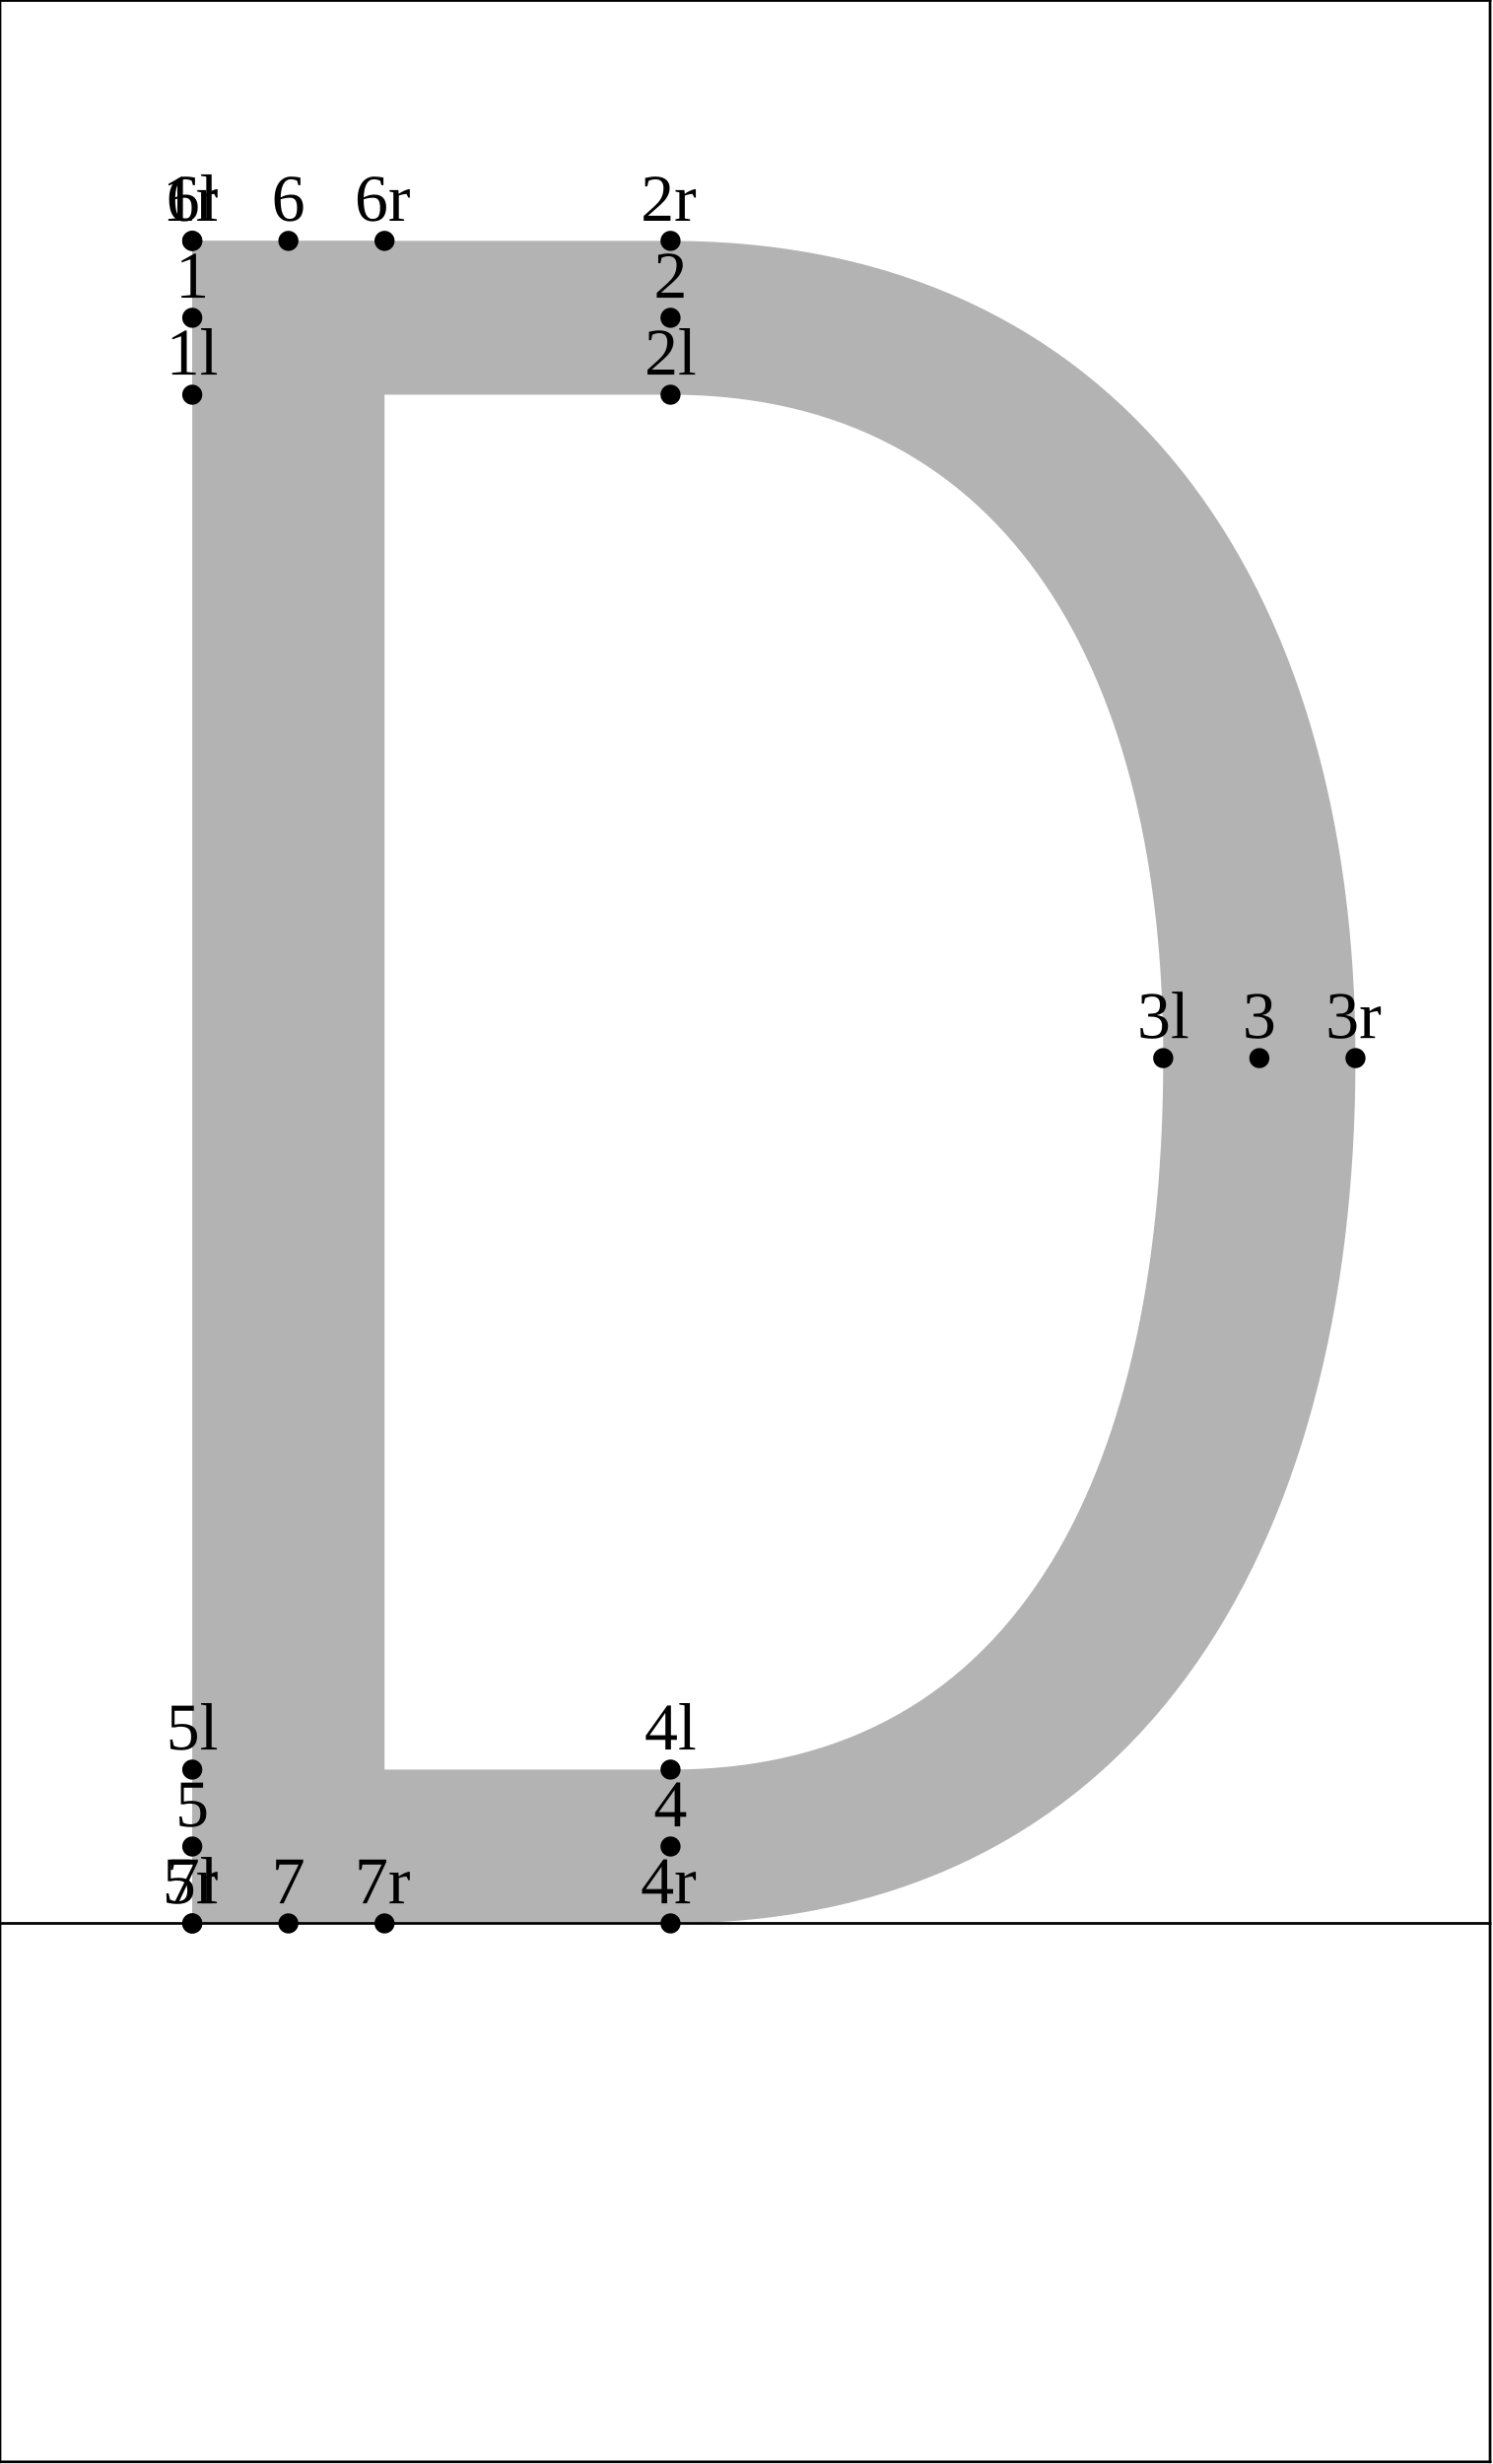
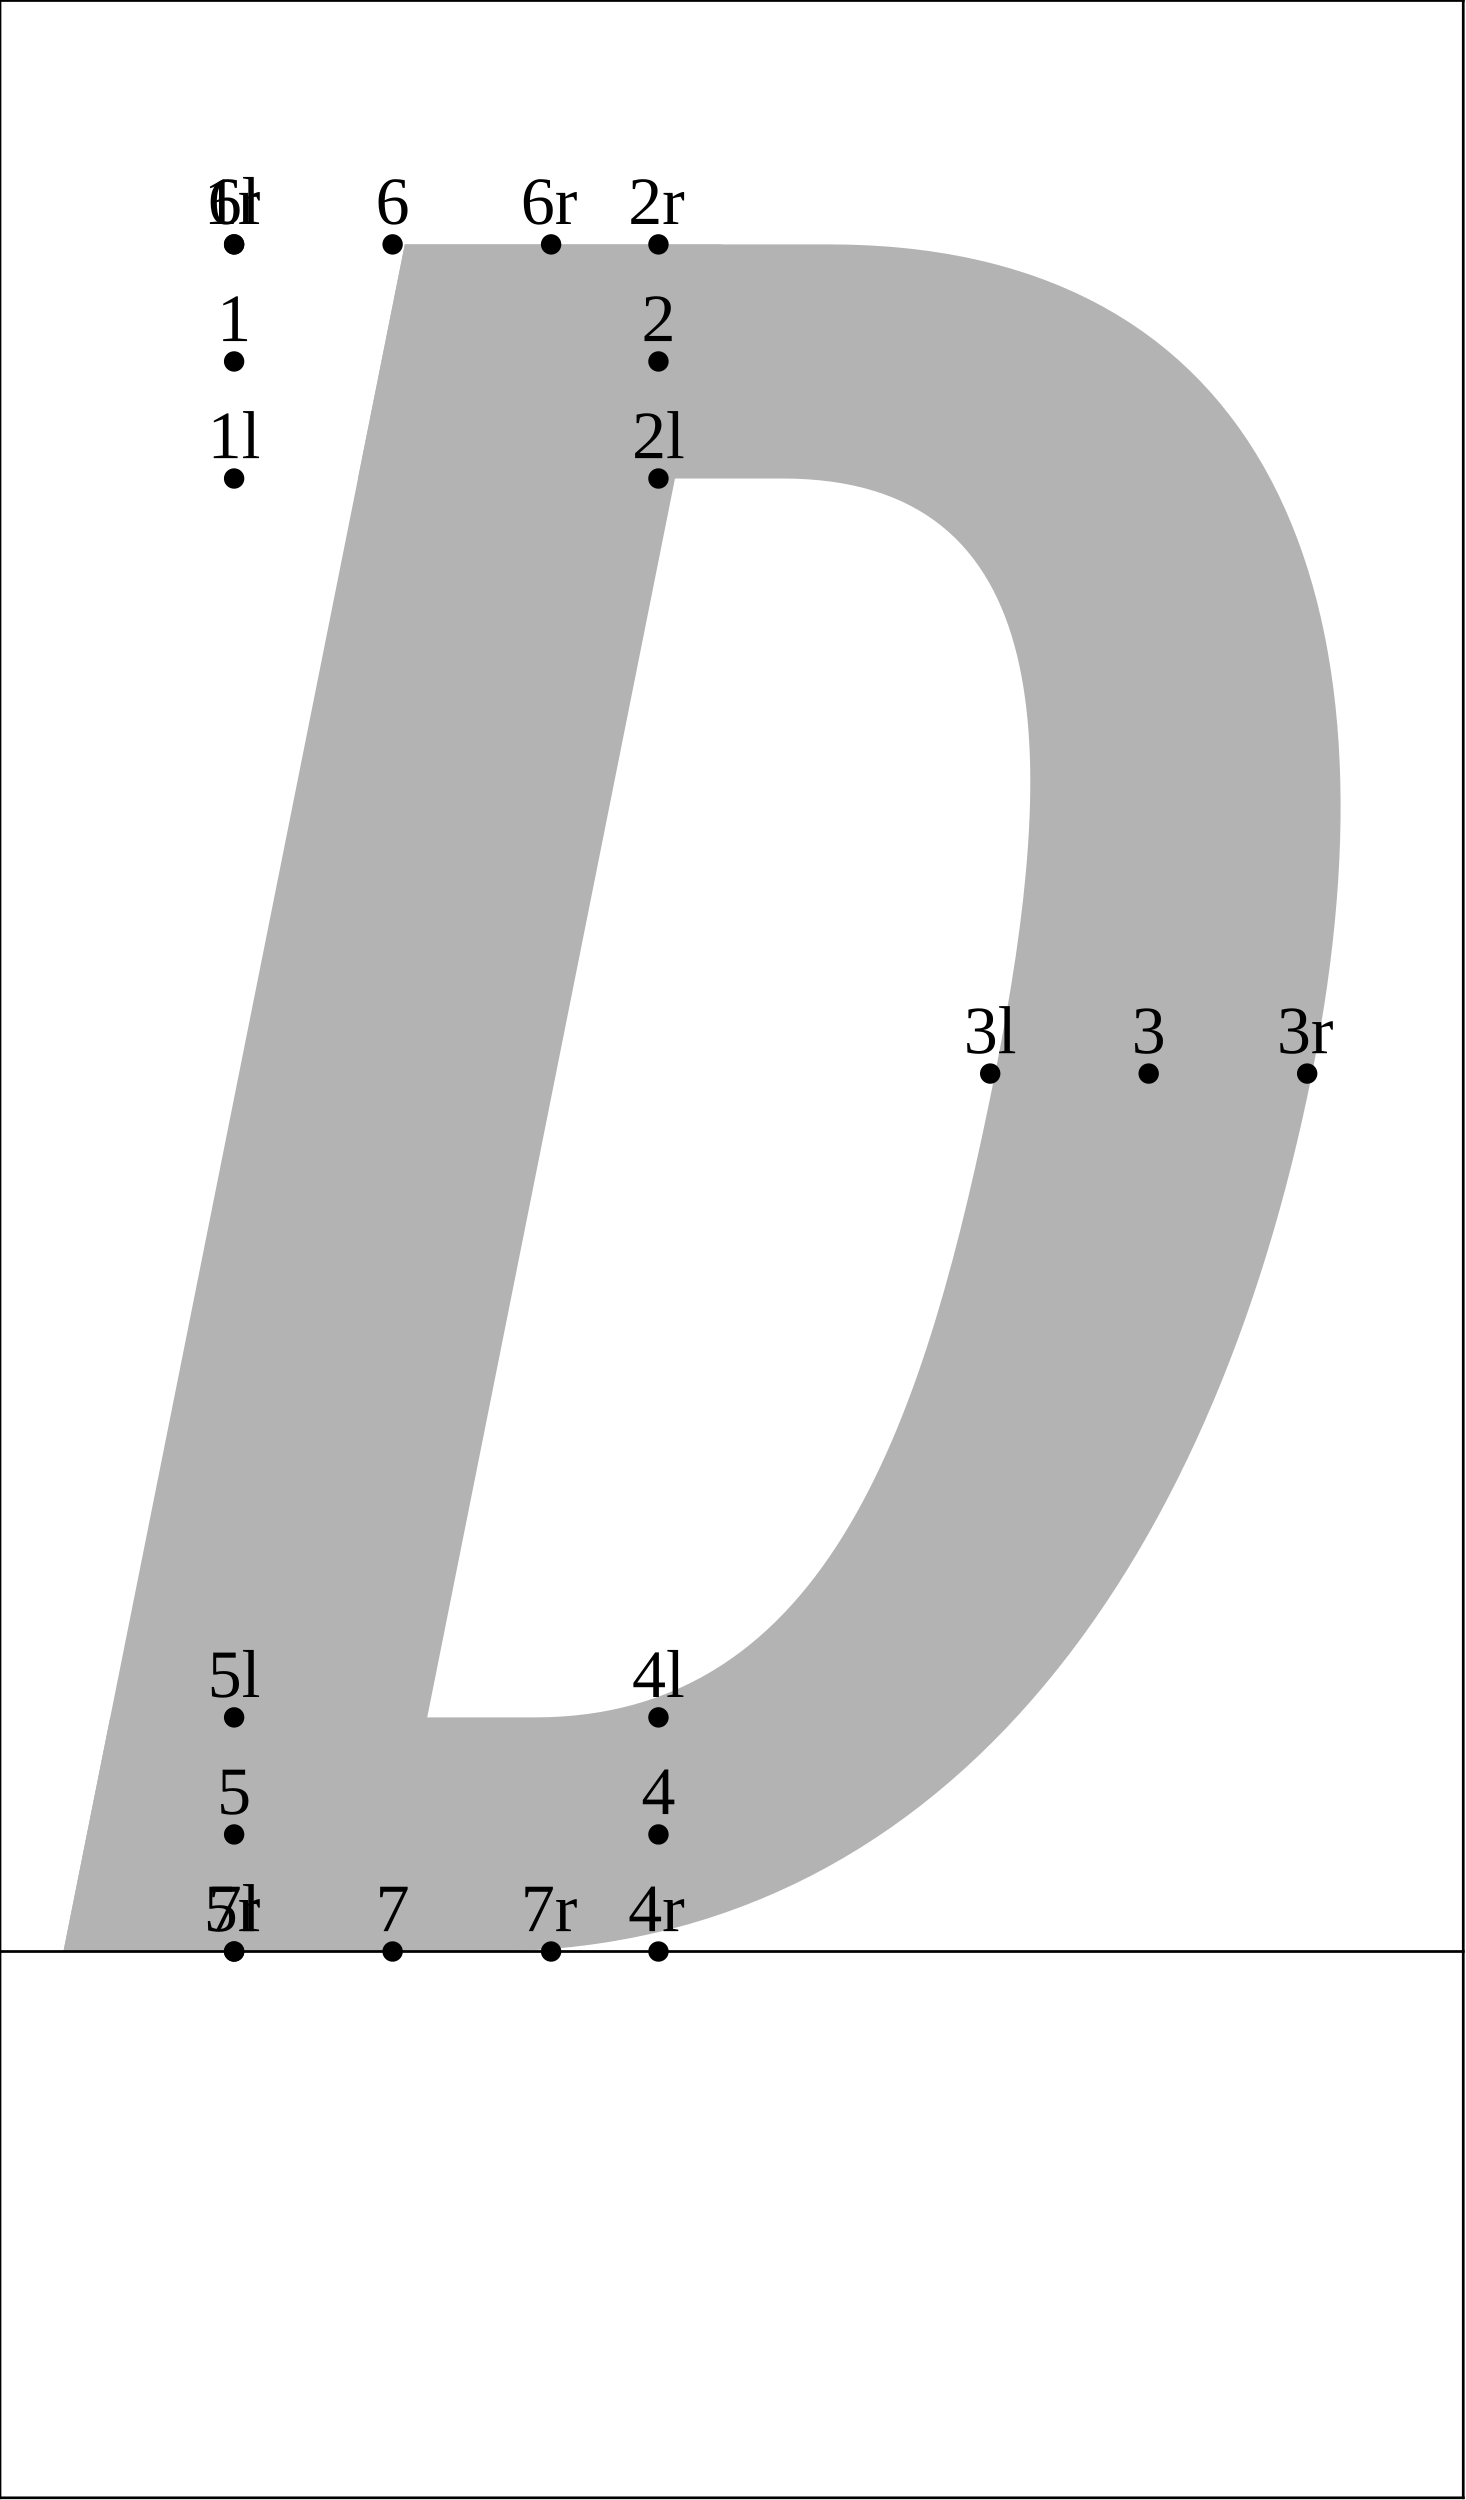
- <svg xmlns="http://www.w3.org/2000/svg" version="1.1" width="222.765" height="367.662" viewBox="0 0 222.765 367.662">
-   <path d="M28.692 58.896L100.064 58.896C151.261 58.896,173.589 101.667,173.589 157.885C173.589 217.357,153.304 264.046,100.064 264.046L28.692 264.046L28.692 287L100.064 287C168.974 287,202.281 232.225,202.281 157.885C202.281 86.725,167.177 35.942,100.064 35.942L28.692 35.942Z" style="fill: rgb(70%,70%,70%);stroke: none;" />
-   <path d="M28.692 35.942L28.692 287L57.385 287L57.385 35.942Z" style="fill: rgb(70%,70%,70%);stroke: none;" />
-   <g transform="translate(24.81805 55.8959)" style="fill: rgb(0%,0%,0%);">
+ <svg xmlns="http://www.w3.org/2000/svg" version="1.1" width="215.593" height="367.662" viewBox="0 0 215.593 367.662">
+   <path d="M52.65 70.373L115.055 70.373C155.937 70.373,155.797 110.597,146.34 157.885C136.223 208.469,122.111 252.569,78.617 252.569L16.212 252.569L9.326 287L71.731 287C138.347 287,178.306 231.135,192.956 157.885C206.961 87.86,186.63 35.942,121.941 35.942L59.536 35.942Z" style="fill: rgb(70%,70%,70%);stroke: none;" />
+   <path d="M59.536 35.942L9.326 287L55.942 287L106.153 35.942Z" style="fill: rgb(70%,70%,70%);stroke: none;" />
+   <g transform="translate(30.55666 67.37311)" style="fill: rgb(0%,0%,0%);">
    <text font-size="9.963">1l</text>
  </g>
-   <path d="M28.692 58.896l0 0" style="stroke:rgb(0%,0%,0%); stroke-width: 3;stroke-linecap: round;stroke-linejoin: round;stroke-miterlimit: 10;fill: none;" />
-   <g transform="translate(96.18941 55.8959)" style="fill: rgb(0%,0%,0%);">
+   <path d="M34.431 70.373l0 0" style="stroke:rgb(0%,0%,0%); stroke-width: 3;stroke-linecap: round;stroke-linejoin: round;stroke-miterlimit: 10;fill: none;" />
+   <g transform="translate(92.96159 67.37311)" style="fill: rgb(0%,0%,0%);">
    <text font-size="9.963">2l</text>
  </g>
-   <path d="M100.064 58.896l0 0" style="stroke:rgb(0%,0%,0%); stroke-width: 3;stroke-linecap: round;stroke-linejoin: round;stroke-miterlimit: 10;fill: none;" />
-   <g transform="translate(169.7141 154.8854)" style="fill: rgb(0%,0%,0%);">
+   <path d="M96.836 70.373l0 0" style="stroke:rgb(0%,0%,0%); stroke-width: 3;stroke-linecap: round;stroke-linejoin: round;stroke-miterlimit: 10;fill: none;" />
+   <g transform="translate(141.7481 154.8854)" style="fill: rgb(0%,0%,0%);">
    <text font-size="9.963">3l</text>
  </g>
-   <path d="M173.589 157.885l0 0" style="stroke:rgb(0%,0%,0%); stroke-width: 3;stroke-linecap: round;stroke-linejoin: round;stroke-miterlimit: 10;fill: none;" />
-   <g transform="translate(96.18941 261.0462)" style="fill: rgb(0%,0%,0%);">
+   <path d="M145.623 157.885l0 0" style="stroke:rgb(0%,0%,0%); stroke-width: 3;stroke-linecap: round;stroke-linejoin: round;stroke-miterlimit: 10;fill: none;" />
+   <g transform="translate(92.96159 249.569)" style="fill: rgb(0%,0%,0%);">
    <text font-size="9.963">4l</text>
  </g>
-   <path d="M100.064 264.046l0 0" style="stroke:rgb(0%,0%,0%); stroke-width: 3;stroke-linecap: round;stroke-linejoin: round;stroke-miterlimit: 10;fill: none;" />
-   <g transform="translate(24.81805 261.0462)" style="fill: rgb(0%,0%,0%);">
+   <path d="M96.836 252.569l0 0" style="stroke:rgb(0%,0%,0%); stroke-width: 3;stroke-linecap: round;stroke-linejoin: round;stroke-miterlimit: 10;fill: none;" />
+   <g transform="translate(30.55666 249.569)" style="fill: rgb(0%,0%,0%);">
    <text font-size="9.963">5l</text>
  </g>
-   <path d="M28.692 264.046l0 0" style="stroke:rgb(0%,0%,0%); stroke-width: 3;stroke-linecap: round;stroke-linejoin: round;stroke-miterlimit: 10;fill: none;" />
-   <g transform="translate(24.81805 32.94206)" style="fill: rgb(0%,0%,0%);">
+   <path d="M34.431 252.569l0 0" style="stroke:rgb(0%,0%,0%); stroke-width: 3;stroke-linecap: round;stroke-linejoin: round;stroke-miterlimit: 10;fill: none;" />
+   <g transform="translate(30.55666 32.94206)" style="fill: rgb(0%,0%,0%);">
    <text font-size="9.963">6l</text>
  </g>
-   <path d="M28.692 35.942l0 0" style="stroke:rgb(0%,0%,0%); stroke-width: 3;stroke-linecap: round;stroke-linejoin: round;stroke-miterlimit: 10;fill: none;" />
-   <g transform="translate(24.81805 284)" style="fill: rgb(0%,0%,0%);">
+   <path d="M34.431 35.942l0 0" style="stroke:rgb(0%,0%,0%); stroke-width: 3;stroke-linecap: round;stroke-linejoin: round;stroke-miterlimit: 10;fill: none;" />
+   <g transform="translate(30.55666 284)" style="fill: rgb(0%,0%,0%);">
    <text font-size="9.963">7l</text>
  </g>
-   <path d="M28.692 287l0 0" style="stroke:rgb(0%,0%,0%); stroke-width: 3;stroke-linecap: round;stroke-linejoin: round;stroke-miterlimit: 10;fill: none;" />
-   <g transform="translate(26.20177 44.41899)" style="fill: rgb(0%,0%,0%);">
+   <path d="M34.431 287l0 0" style="stroke:rgb(0%,0%,0%); stroke-width: 3;stroke-linecap: round;stroke-linejoin: round;stroke-miterlimit: 10;fill: none;" />
+   <g transform="translate(31.94037 50.15758)" style="fill: rgb(0%,0%,0%);">
    <text font-size="9.963">1</text>
  </g>
-   <path d="M28.692 47.419l0 0" style="stroke:rgb(0%,0%,0%); stroke-width: 3;stroke-linecap: round;stroke-linejoin: round;stroke-miterlimit: 10;fill: none;" />
-   <g transform="translate(97.57312 44.41899)" style="fill: rgb(0%,0%,0%);">
+   <path d="M34.431 53.158l0 0" style="stroke:rgb(0%,0%,0%); stroke-width: 3;stroke-linecap: round;stroke-linejoin: round;stroke-miterlimit: 10;fill: none;" />
+   <g transform="translate(94.34529 50.15758)" style="fill: rgb(0%,0%,0%);">
    <text font-size="9.963">2</text>
  </g>
-   <path d="M100.064 47.419l0 0" style="stroke:rgb(0%,0%,0%); stroke-width: 3;stroke-linecap: round;stroke-linejoin: round;stroke-miterlimit: 10;fill: none;" />
-   <g transform="translate(185.444 154.8854)" style="fill: rgb(0%,0%,0%);">
+   <path d="M96.836 53.158l0 0" style="stroke:rgb(0%,0%,0%); stroke-width: 3;stroke-linecap: round;stroke-linejoin: round;stroke-miterlimit: 10;fill: none;" />
+   <g transform="translate(166.4399 154.8854)" style="fill: rgb(0%,0%,0%);">
    <text font-size="9.963">3</text>
  </g>
-   <path d="M187.935 157.885l0 0" style="stroke:rgb(0%,0%,0%); stroke-width: 3;stroke-linecap: round;stroke-linejoin: round;stroke-miterlimit: 10;fill: none;" />
-   <g transform="translate(97.57312 272.5231)" style="fill: rgb(0%,0%,0%);">
+   <path d="M168.931 157.885l0 0" style="stroke:rgb(0%,0%,0%); stroke-width: 3;stroke-linecap: round;stroke-linejoin: round;stroke-miterlimit: 10;fill: none;" />
+   <g transform="translate(94.34529 266.7845)" style="fill: rgb(0%,0%,0%);">
    <text font-size="9.963">4</text>
  </g>
-   <path d="M100.064 275.523l0 0" style="stroke:rgb(0%,0%,0%); stroke-width: 3;stroke-linecap: round;stroke-linejoin: round;stroke-miterlimit: 10;fill: none;" />
-   <g transform="translate(26.20177 272.5231)" style="fill: rgb(0%,0%,0%);">
+   <path d="M96.836 269.784l0 0" style="stroke:rgb(0%,0%,0%); stroke-width: 3;stroke-linecap: round;stroke-linejoin: round;stroke-miterlimit: 10;fill: none;" />
+   <g transform="translate(31.94037 266.7845)" style="fill: rgb(0%,0%,0%);">
    <text font-size="9.963">5</text>
  </g>
-   <path d="M28.692 275.523l0 0" style="stroke:rgb(0%,0%,0%); stroke-width: 3;stroke-linecap: round;stroke-linejoin: round;stroke-miterlimit: 10;fill: none;" />
-   <g transform="translate(40.54797 32.94206)" style="fill: rgb(0%,0%,0%);">
+   <path d="M34.431 269.784l0 0" style="stroke:rgb(0%,0%,0%); stroke-width: 3;stroke-linecap: round;stroke-linejoin: round;stroke-miterlimit: 10;fill: none;" />
+   <g transform="translate(55.24844 32.94206)" style="fill: rgb(0%,0%,0%);">
    <text font-size="9.963">6</text>
  </g>
-   <path d="M43.039 35.942l0 0" style="stroke:rgb(0%,0%,0%); stroke-width: 3;stroke-linecap: round;stroke-linejoin: round;stroke-miterlimit: 10;fill: none;" />
-   <g transform="translate(40.54797 284)" style="fill: rgb(0%,0%,0%);">
+   <path d="M57.739 35.942l0 0" style="stroke:rgb(0%,0%,0%); stroke-width: 3;stroke-linecap: round;stroke-linejoin: round;stroke-miterlimit: 10;fill: none;" />
+   <g transform="translate(55.24844 284)" style="fill: rgb(0%,0%,0%);">
    <text font-size="9.963">7</text>
  </g>
-   <path d="M43.039 287l0 0" style="stroke:rgb(0%,0%,0%); stroke-width: 3;stroke-linecap: round;stroke-linejoin: round;stroke-miterlimit: 10;fill: none;" />
-   <g transform="translate(24.25073 32.94206)" style="fill: rgb(0%,0%,0%);">
+   <path d="M57.739 287l0 0" style="stroke:rgb(0%,0%,0%); stroke-width: 3;stroke-linecap: round;stroke-linejoin: round;stroke-miterlimit: 10;fill: none;" />
+   <g transform="translate(29.98933 32.94206)" style="fill: rgb(0%,0%,0%);">
    <text font-size="9.963">1r</text>
  </g>
-   <path d="M28.692 35.942l0 0" style="stroke:rgb(0%,0%,0%); stroke-width: 3;stroke-linecap: round;stroke-linejoin: round;stroke-miterlimit: 10;fill: none;" />
-   <g transform="translate(95.62209 32.94206)" style="fill: rgb(0%,0%,0%);">
+   <path d="M34.431 35.942l0 0" style="stroke:rgb(0%,0%,0%); stroke-width: 3;stroke-linecap: round;stroke-linejoin: round;stroke-miterlimit: 10;fill: none;" />
+   <g transform="translate(92.39426 32.94206)" style="fill: rgb(0%,0%,0%);">
    <text font-size="9.963">2r</text>
  </g>
-   <path d="M100.064 35.942l0 0" style="stroke:rgb(0%,0%,0%); stroke-width: 3;stroke-linecap: round;stroke-linejoin: round;stroke-miterlimit: 10;fill: none;" />
-   <g transform="translate(197.8392 154.8854)" style="fill: rgb(0%,0%,0%);">
+   <path d="M96.836 35.942l0 0" style="stroke:rgb(0%,0%,0%); stroke-width: 3;stroke-linecap: round;stroke-linejoin: round;stroke-miterlimit: 10;fill: none;" />
+   <g transform="translate(187.797 154.8854)" style="fill: rgb(0%,0%,0%);">
    <text font-size="9.963">3r</text>
  </g>
-   <path d="M202.281 157.885l0 0" style="stroke:rgb(0%,0%,0%); stroke-width: 3;stroke-linecap: round;stroke-linejoin: round;stroke-miterlimit: 10;fill: none;" />
-   <g transform="translate(95.62209 284)" style="fill: rgb(0%,0%,0%);">
+   <path d="M192.239 157.885l0 0" style="stroke:rgb(0%,0%,0%); stroke-width: 3;stroke-linecap: round;stroke-linejoin: round;stroke-miterlimit: 10;fill: none;" />
+   <g transform="translate(92.39426 284)" style="fill: rgb(0%,0%,0%);">
    <text font-size="9.963">4r</text>
  </g>
-   <path d="M100.064 287l0 0" style="stroke:rgb(0%,0%,0%); stroke-width: 3;stroke-linecap: round;stroke-linejoin: round;stroke-miterlimit: 10;fill: none;" />
-   <g transform="translate(24.25073 284)" style="fill: rgb(0%,0%,0%);">
+   <path d="M96.836 287l0 0" style="stroke:rgb(0%,0%,0%); stroke-width: 3;stroke-linecap: round;stroke-linejoin: round;stroke-miterlimit: 10;fill: none;" />
+   <g transform="translate(29.98933 284)" style="fill: rgb(0%,0%,0%);">
    <text font-size="9.963">5r</text>
  </g>
-   <path d="M28.692 287l0 0" style="stroke:rgb(0%,0%,0%); stroke-width: 3;stroke-linecap: round;stroke-linejoin: round;stroke-miterlimit: 10;fill: none;" />
-   <g transform="translate(52.94318 32.94206)" style="fill: rgb(0%,0%,0%);">
+   <path d="M34.431 287l0 0" style="stroke:rgb(0%,0%,0%); stroke-width: 3;stroke-linecap: round;stroke-linejoin: round;stroke-miterlimit: 10;fill: none;" />
+   <g transform="translate(76.6055 32.94206)" style="fill: rgb(0%,0%,0%);">
    <text font-size="9.963">6r</text>
  </g>
-   <path d="M57.385 35.942l0 0" style="stroke:rgb(0%,0%,0%); stroke-width: 3;stroke-linecap: round;stroke-linejoin: round;stroke-miterlimit: 10;fill: none;" />
-   <g transform="translate(52.94318 284)" style="fill: rgb(0%,0%,0%);">
+   <path d="M81.047 35.942l0 0" style="stroke:rgb(0%,0%,0%); stroke-width: 3;stroke-linecap: round;stroke-linejoin: round;stroke-miterlimit: 10;fill: none;" />
+   <g transform="translate(76.6055 284)" style="fill: rgb(0%,0%,0%);">
    <text font-size="9.963">7r</text>
  </g>
-   <path d="M57.385 287l0 0" style="stroke:rgb(0%,0%,0%); stroke-width: 3;stroke-linecap: round;stroke-linejoin: round;stroke-miterlimit: 10;fill: none;" />
-   <path d="M0 287L222.365 287" style="stroke:rgb(0%,0%,0%); stroke-width: 0.4;stroke-linecap: square;stroke-linejoin: round;stroke-miterlimit: 10;fill: none;" />
-   <path d="M0 0.077L222.365 0.077" style="stroke:rgb(0%,0%,0%); stroke-width: 0.4;stroke-linecap: square;stroke-linejoin: round;stroke-miterlimit: 10;fill: none;" />
-   <path d="M0 367.339L222.365 367.339" style="stroke:rgb(0%,0%,0%); stroke-width: 0.4;stroke-linecap: square;stroke-linejoin: round;stroke-miterlimit: 10;fill: none;" />
+   <path d="M81.047 287l0 0" style="stroke:rgb(0%,0%,0%); stroke-width: 3;stroke-linecap: round;stroke-linejoin: round;stroke-miterlimit: 10;fill: none;" />
+   <path d="M0 287L215.193 287" style="stroke:rgb(0%,0%,0%); stroke-width: 0.4;stroke-linecap: square;stroke-linejoin: round;stroke-miterlimit: 10;fill: none;" />
+   <path d="M0 0.077L215.193 0.077" style="stroke:rgb(0%,0%,0%); stroke-width: 0.4;stroke-linecap: square;stroke-linejoin: round;stroke-miterlimit: 10;fill: none;" />
+   <path d="M0 367.339L215.193 367.339" style="stroke:rgb(0%,0%,0%); stroke-width: 0.4;stroke-linecap: square;stroke-linejoin: round;stroke-miterlimit: 10;fill: none;" />
  <path d="M0 367.339L0 0.077" style="stroke:rgb(0%,0%,0%); stroke-width: 0.4;stroke-linecap: square;stroke-linejoin: round;stroke-miterlimit: 10;fill: none;" />
-   <path d="M222.365 367.339L222.365 0.077" style="stroke:rgb(0%,0%,0%); stroke-width: 0.4;stroke-linecap: square;stroke-linejoin: round;stroke-miterlimit: 10;fill: none;" />
+   <path d="M215.193 367.339L215.193 0.077" style="stroke:rgb(0%,0%,0%); stroke-width: 0.4;stroke-linecap: square;stroke-linejoin: round;stroke-miterlimit: 10;fill: none;" />
</svg>
